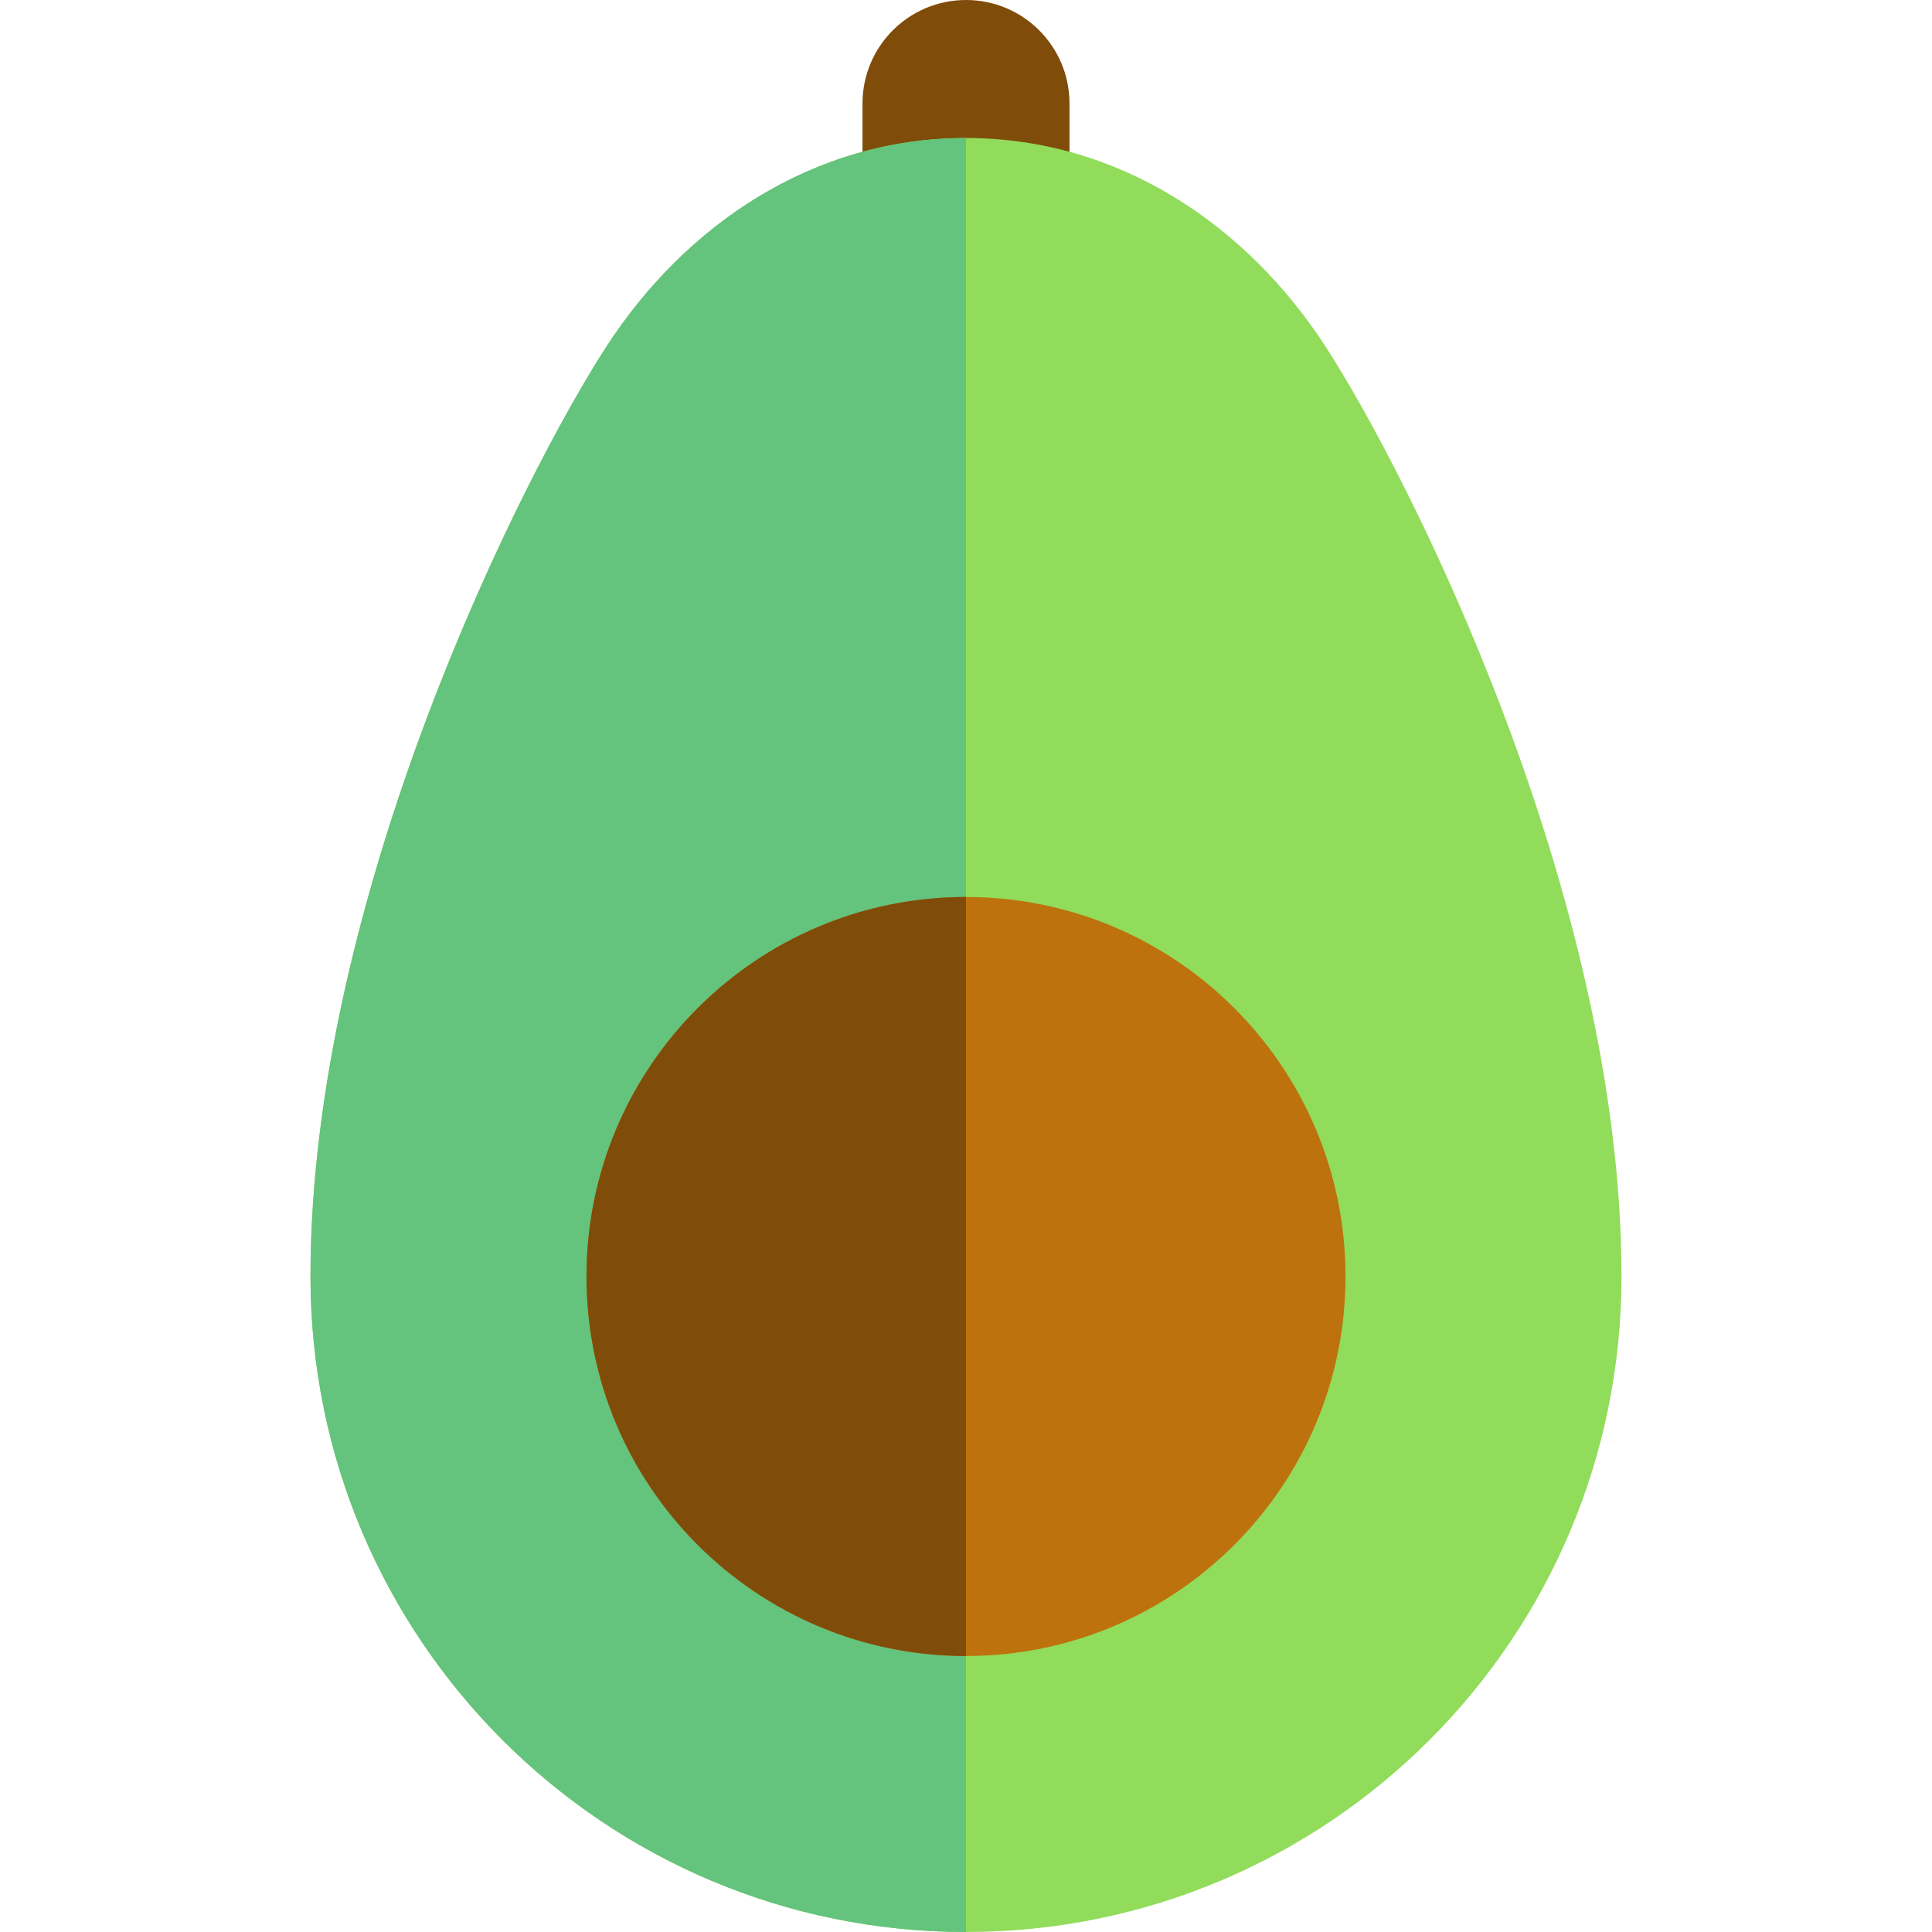
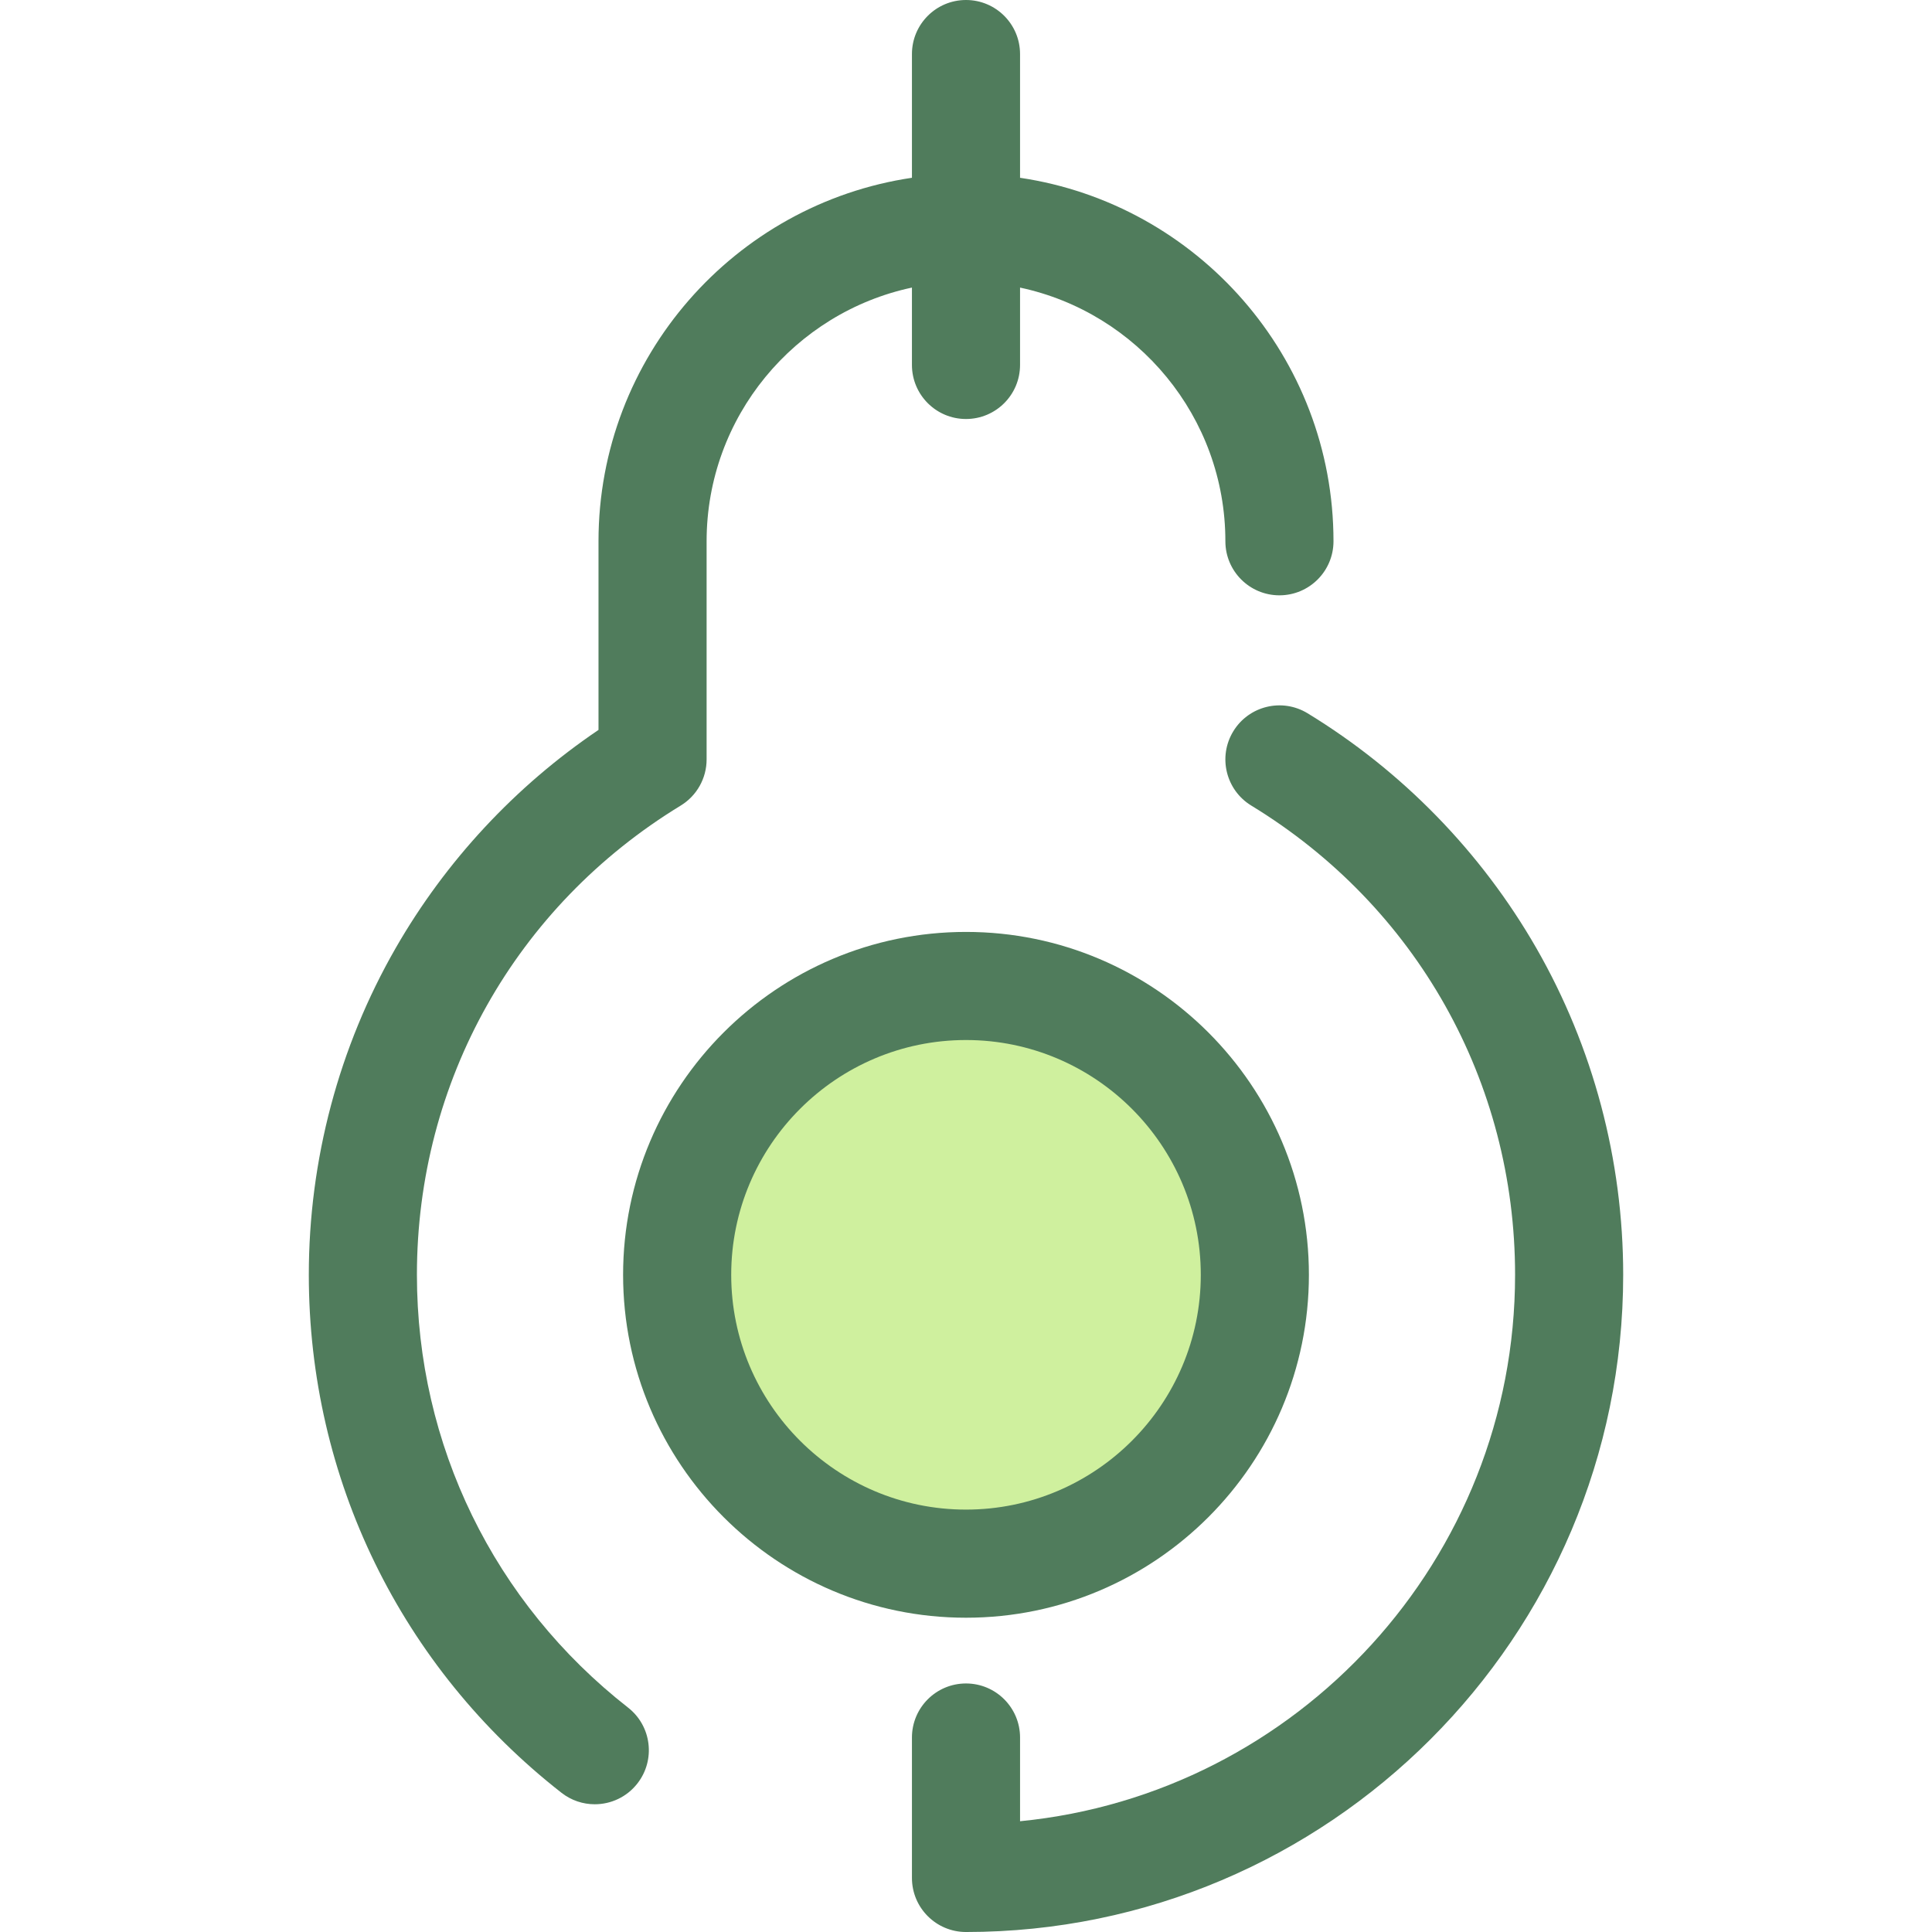
- <svg xmlns="http://www.w3.org/2000/svg" height="800px" width="800px" version="1.1" id="Layer_1" viewBox="0 0 280 280" xml:space="preserve">
-   <g id="XMLID_1113_">
-     <path id="XMLID_1114_" style="fill:#804C09;" d="M155,65c0,8.284-6.716,15-15,15l0,0c-8.284,0-15-6.716-15-15V15   c0-8.284,6.716-15,15-15l0,0c8.284,0,15,6.716,15,15V65z" />
-     <path id="XMLID_1115_" style="fill:#91DC5A;" d="M192.039,50.115C180.716,32.71,162.256,20,140,20S99.284,32.71,87.961,50.115   C76,68.5,45,129.667,45,185c0,52.467,42.533,95,95,95s95-42.533,95-95C235,129.667,204,68.5,192.039,50.115z" />
-     <path id="XMLID_1116_" style="fill:#64C37D;" d="M140,20c-22.256,0-40.716,12.71-52.039,30.115C76,68.5,45,129.667,45,185   c0,52.467,42.533,95,95,95C140,243,140,56.5,140,20z" />
-     <circle id="XMLID_1117_" style="fill:#BD720D;" cx="140" cy="185" r="55" />
-     <path id="XMLID_1118_" style="fill:#804C09;" d="M140,240c-30.375,0-55-24.624-55-55s24.625-55,55-55" />
+ <svg xmlns="http://www.w3.org/2000/svg" height="800px" width="800px" version="1.1" id="Layer_1" viewBox="0 0 511.999 511.999" xml:space="preserve">
+   <circle style="fill:#CFF09E;" cx="255.996" cy="337.838" r="76.541" />
+   <g>
+     <path style="fill:#507C5C;" d="M255.999,428.712c-50.108,0-90.872-40.766-90.872-90.872s40.766-90.872,90.872-90.872   s90.874,40.766,90.874,90.872S306.106,428.712,255.999,428.712z M255.999,275.617c-34.31,0-62.221,27.912-62.221,62.221   s27.912,62.221,62.221,62.221s62.223-27.912,62.223-62.221S290.31,275.617,255.999,275.617z" />
+     <path style="fill:#507C5C;" d="M407.135,251.242c-14.601-25.432-35.562-46.946-60.615-62.217   c-6.756-4.119-15.57-1.978-19.688,4.778s-1.978,15.57,4.778,19.688c43.77,26.677,69.901,73.162,69.901,124.348   c0,75.401-57.65,137.586-131.186,144.805v-22.184c0-7.912-6.415-14.326-14.326-14.326c-7.912,0-14.325,6.414-14.325,14.326v37.215   c0,7.912,6.414,14.326,14.325,14.326c96.034,0,174.162-78.128,174.162-174.162C430.162,307.423,422.2,277.478,407.135,251.242z" />
+     <path style="fill:#507C5C;" d="M241.673,96.714c0,7.912,6.414,14.325,14.325,14.325c7.911,0,14.325-6.414,14.325-14.325v-20.5   c31.049,6.61,54.414,34.236,54.414,67.227c0,7.912,6.415,14.325,14.325,14.325c7.911,0,14.326-6.414,14.326-14.325   c0-48.834-36.133-89.378-83.065-96.327V14.325C270.324,6.414,263.909,0,255.999,0c-7.912,0-14.325,6.414-14.325,14.325v32.787   c-46.933,6.949-83.065,47.493-83.065,96.327v49.996c-22.021,14.886-40.5,34.732-53.746,57.805   c-15.063,26.236-23.025,56.18-23.025,86.596c0,53.961,24.408,103.994,66.964,137.271c2.62,2.049,5.729,3.041,8.814,3.041   c4.256,0,8.471-1.888,11.294-5.502c4.874-6.233,3.772-15.235-2.461-20.109c-35.564-27.809-55.961-69.616-55.961-114.701   c0-51.186,26.131-97.671,69.901-124.348c4.266-2.6,6.869-7.236,6.869-12.233v-57.815c0-32.99,23.365-60.617,54.414-67.227v20.5   H241.673z" />
  </g>
</svg>
